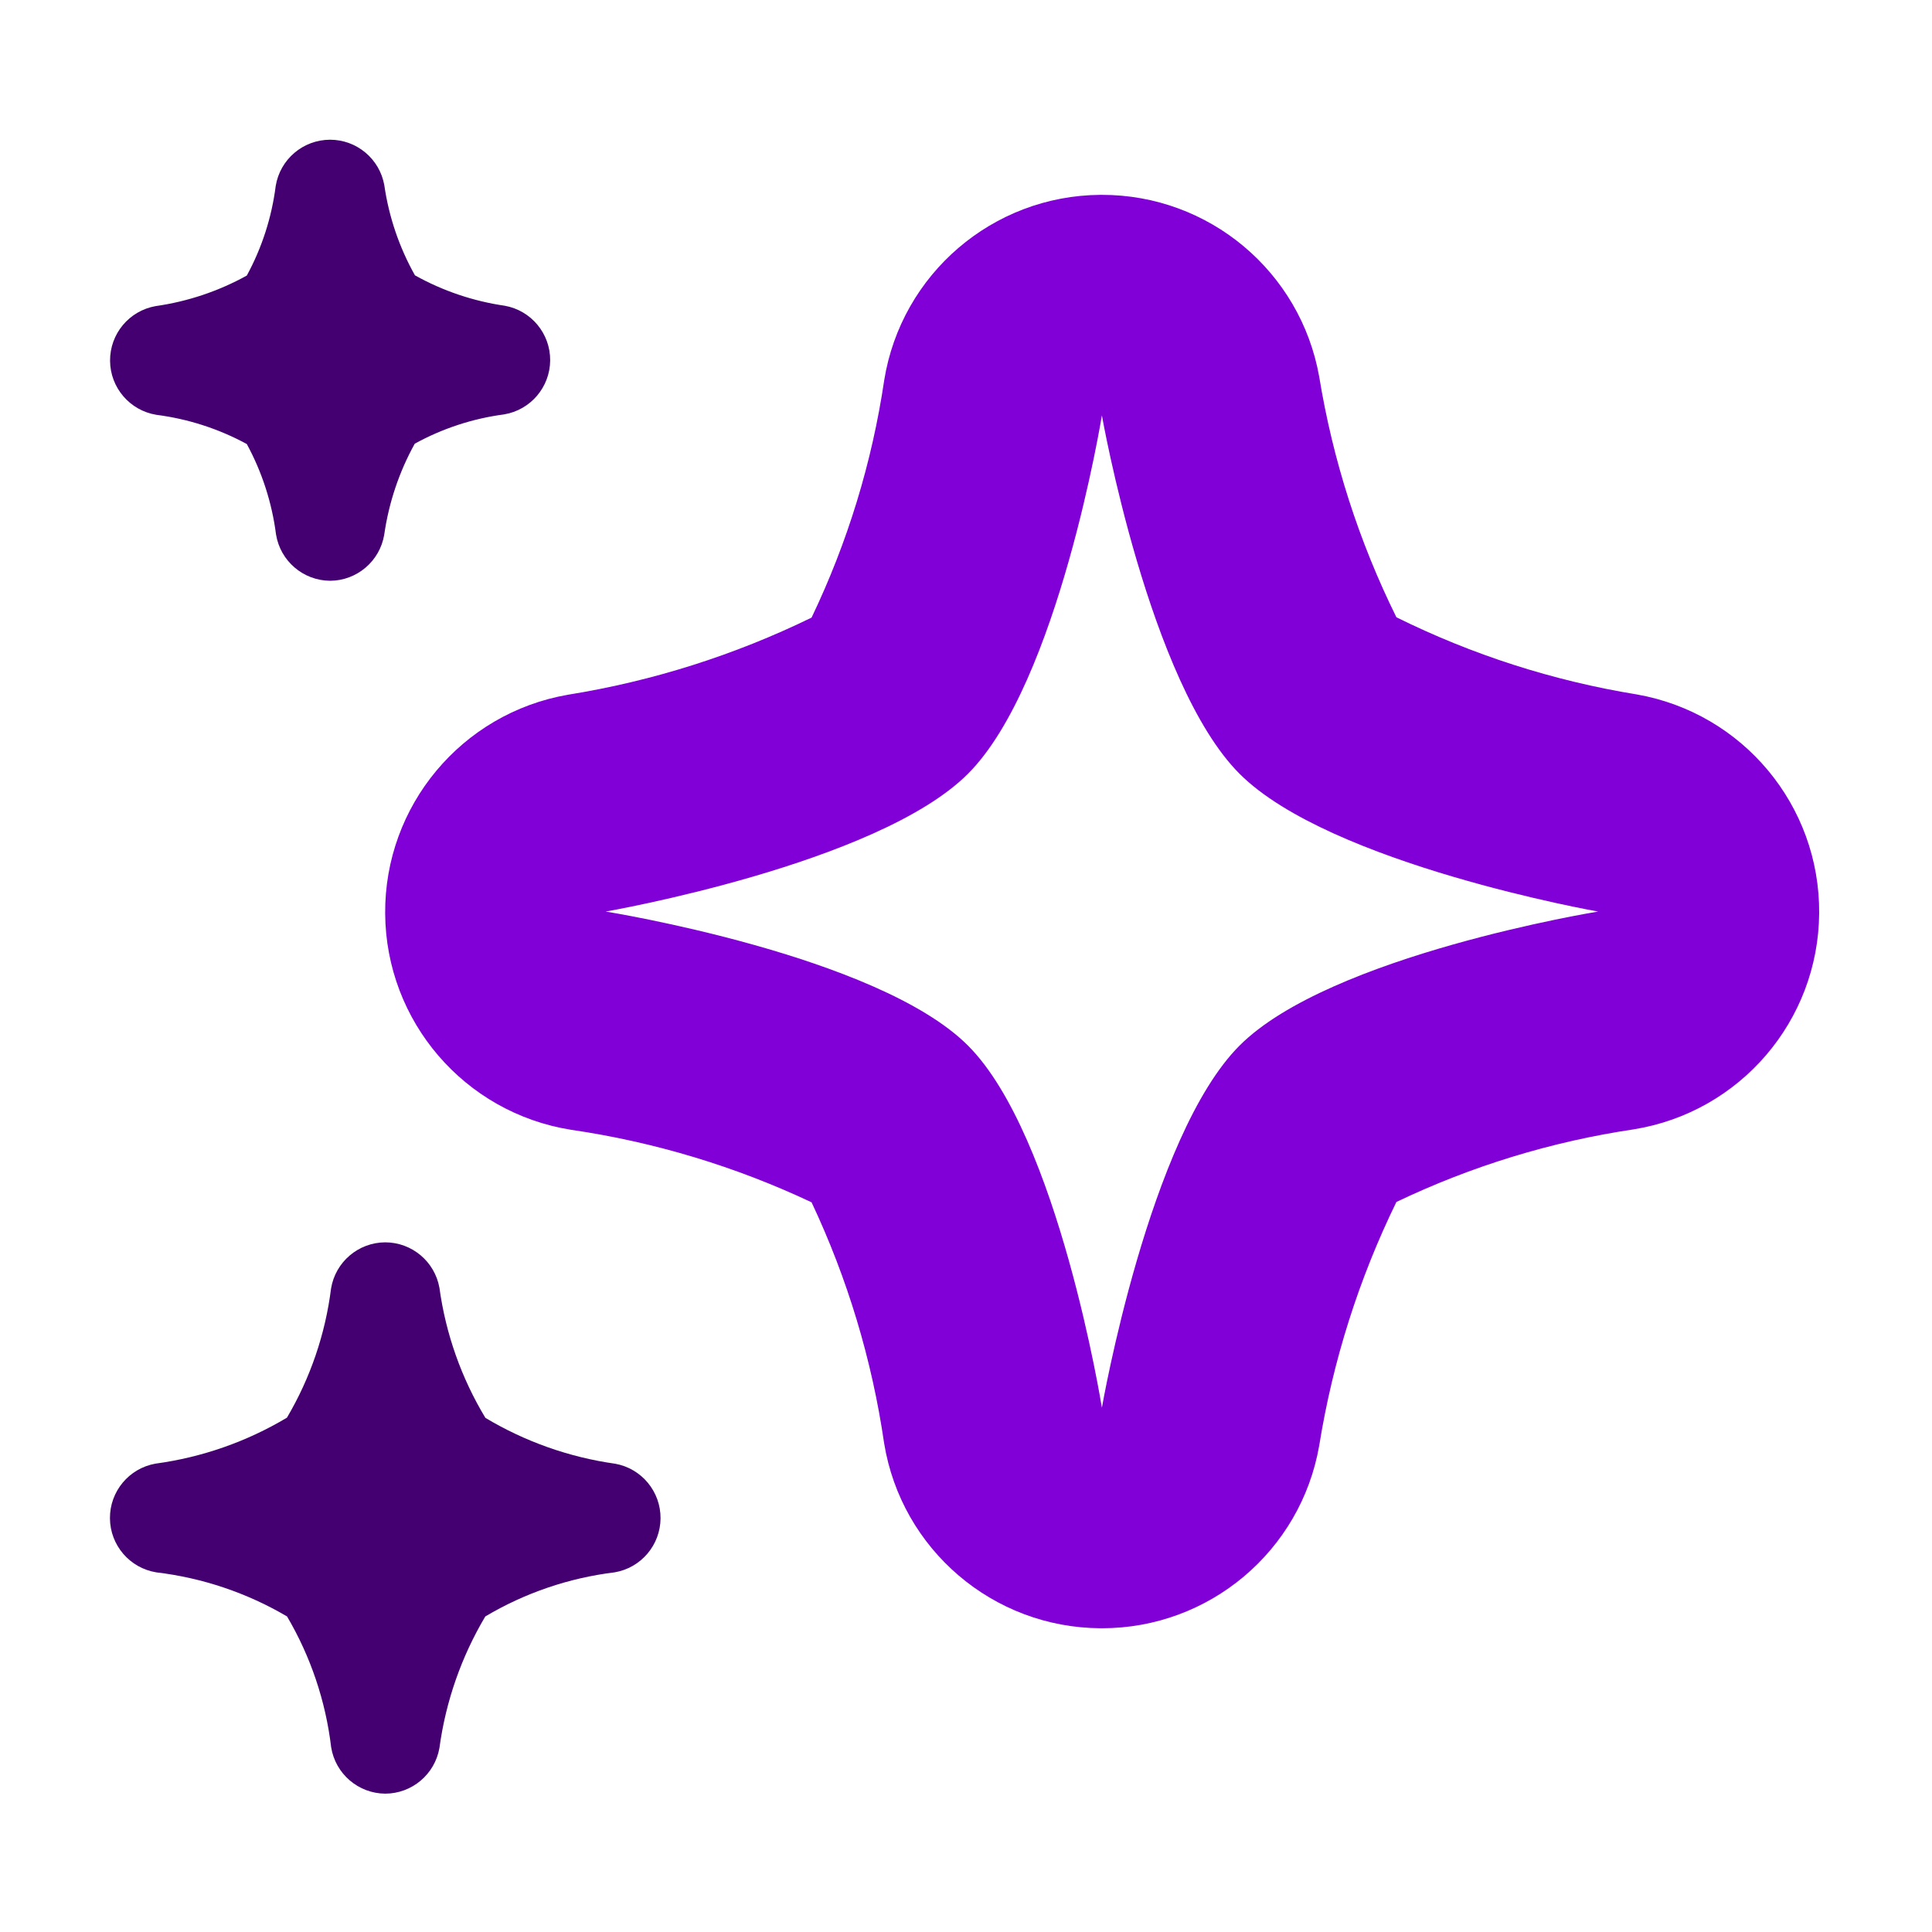
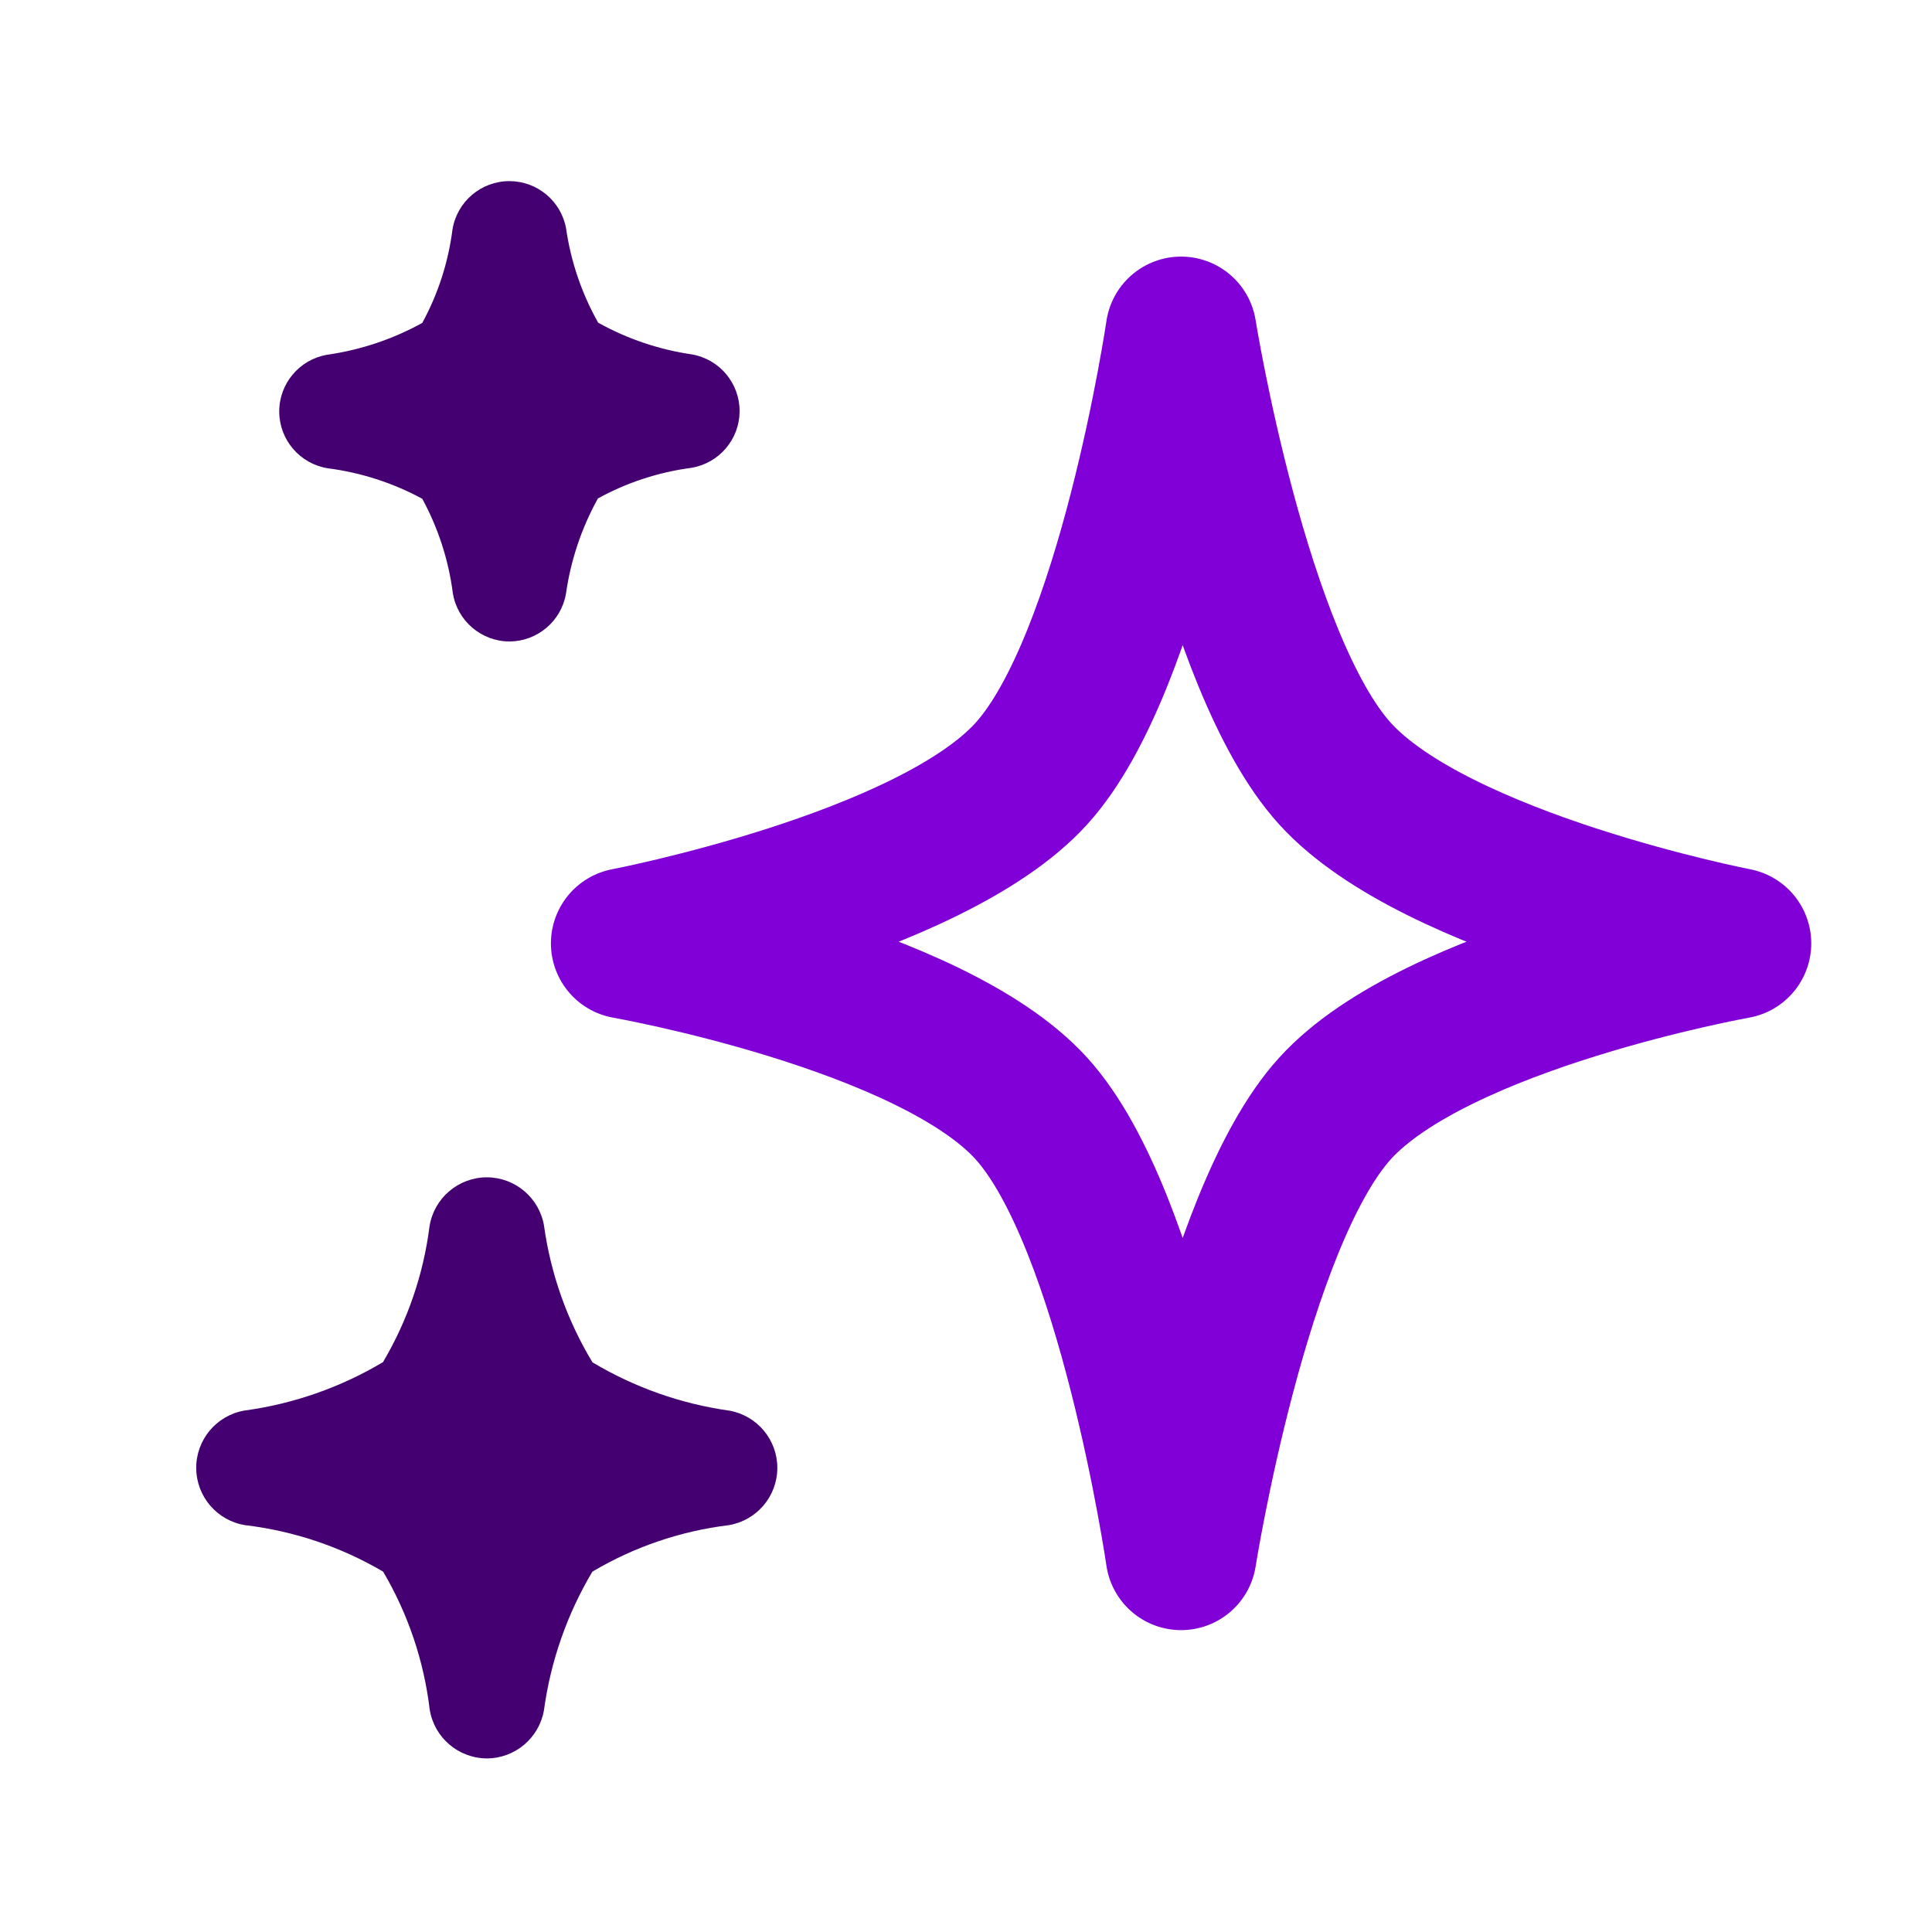
<svg xmlns="http://www.w3.org/2000/svg" width="256" height="256" viewBox="0 0 256 256">
-   <g fill="none" fill-rule="evenodd" transform="translate(14 18)">
-     <path fill="#8000D7" fill-rule="nonzero" d="M132.006,37.039 C132.006,37.039 138.259,72.542 150.254,84.537 C162.249,96.532 197.752,102.785 197.752,102.785 C197.752,102.785 162.249,108.542 150.254,120.537 C138.259,132.532 132.006,168.532 132.006,168.532 C132.006,168.532 126.25,132.532 114.255,120.537 C102.26,108.542 66.26,102.785 66.26,102.785 C66.26,102.785 102.26,96.532 114.255,84.537 C126.25,72.542 132.006,37.039 132.006,37.039 L132.006,37.039 Z M132.006,7.819 L131.801,7.819 C117.547,7.92 105.446,18.293 103.165,32.364 C101.551,43.277 98.305,53.886 93.537,63.835 C83.327,68.816 72.437,72.262 61.219,74.062 C47.157,76.522 36.931,88.784 37.036,103.06 C37.141,117.336 47.546,129.446 61.643,131.699 C72.691,133.31 83.439,136.55 93.537,141.313 C98.301,151.42 101.541,162.178 103.151,173.236 C105.448,187.318 117.578,197.681 131.845,197.752 L132.006,197.752 C146.214,197.757 158.366,187.541 160.803,173.543 C162.605,162.34 166.051,151.465 171.03,141.269 C180.981,136.507 191.589,133.262 202.501,131.641 C216.577,129.361 226.952,117.255 227.049,102.996 C227.147,88.737 216.938,76.49 202.895,74.018 C191.823,72.218 181.082,68.771 171.03,63.791 C166.058,53.736 162.611,42.996 160.803,31.926 C158.322,17.969 146.182,7.806 132.006,7.819 Z" />
-     <path fill="#440071" d="M37.039 219.668C33.471 219.641 30.444 217.04 29.88 213.517 29.152 207.399 27.162 201.498 24.036 196.189 18.727 193.063 12.826 191.073 6.708 190.345 3.189 189.776.595 186.75.569 183.185.544 179.62 3.095 176.558 6.606 175.939 12.763 175.106 18.688 173.033 24.022 169.847 27.118 164.603 29.107 158.78 29.866 152.738 30.443 149.221 33.475 146.633 37.039 146.616 40.581 146.619 43.611 149.162 44.228 152.65 45.065 158.747 47.138 164.609 50.32 169.876 55.592 173.033 61.445 175.1 67.531 175.954 71.022 176.59 73.55 179.644 73.525 183.192 73.5 186.741 70.928 189.758 67.429 190.345 61.377 191.084 55.546 193.074 50.305 196.189 47.131 201.527 45.064 207.45 44.228 213.604 43.624 217.104 40.591 219.662 37.039 219.668zM29.734 58.955C26.171 58.929 23.145 56.336 22.575 52.818 22.036 48.62 20.723 44.558 18.703 40.838 14.984 38.818 10.921 37.505 6.723 36.966 3.204 36.397.609 33.371.584 29.807.559 26.242 3.11 23.179 6.621 22.561 10.861 21.958 14.956 20.586 18.703 18.513 20.706 14.832 22.004 10.808 22.531 6.65 23.104 3.116 26.154.518 29.734.514 33.272.515 36.3 3.051 36.922 6.533 37.527 10.733 38.904 14.785 40.984 18.484 44.679 20.545 48.719 21.911 52.906 22.517 56.397 23.153 58.926 26.207 58.9 29.755 58.875 33.304 56.303 36.321 52.804 36.908 48.647 37.455 44.628 38.773 40.955 40.794 38.882 44.542 37.511 48.637 36.908 52.877 36.311 56.377 33.285 58.941 29.734 58.955z" />
+   <g fill="none" fill-rule="evenodd">
+     <path stroke="#8000D7" stroke-linecap="round" stroke-linejoin="round" stroke-width="20" d="M176.9,102.518 C190.31,117.296 230,125 230,125 C230,125 190.31,132.092 176.9,146.87 C163.491,161.648 156.5,206 156.5,206 C156.5,206 150.065,161.648 136.655,146.87 C123.245,132.092 83,125 83,125 C83,125 123.245,117.296 136.655,102.518 C150.065,87.74 156.5,44 156.5,44 C156.5,44 163.491,87.74 176.9,102.518 Z" />
+     <path fill="#440071" d="M64.492 233C60.725 232.972 57.531 230.231 56.936 226.517 56.167 220.068 54.067 213.848 50.768 208.252 45.164 204.957 38.937 202.86 32.48 202.092 28.765 201.493 26.027 198.303 26 194.546 25.973 190.788 28.666 187.56 32.372 186.908 38.87 186.03 45.123 183.845 50.752 180.486 54.02 174.959 56.119 168.821 56.92 162.453 57.53 158.745 60.73 156.018 64.492 156 68.23 156.003 71.428 158.684 72.078 162.36 72.962 168.786 75.15 174.965 78.508 180.517 84.073 183.845 90.25 186.024 96.673 186.923 100.358 187.594 103.026 190.813 103 194.553 102.973 198.293 100.259 201.474 96.565 202.092 90.178 202.871 84.024 204.969 78.493 208.252 75.142 213.879 72.961 220.122 72.078 226.609 71.441 230.298 68.24 232.995 64.492 233zM67.492 85C63.764 84.974 60.6 82.267 60.003 78.595 59.439 74.213 58.066 69.973 55.953 66.09 52.062 63.982 47.813 62.611 43.422 62.049 39.741 61.455 37.027 58.296 37 54.576 36.974 50.855 39.642 47.658 43.315 47.012 47.75 46.383 52.033 44.951 55.953 42.788 58.048 38.945 59.406 34.745 59.957 30.405 60.557 26.716 63.747 24.004 67.492 24 71.192 24.001 74.359 26.648 75.011 30.283 75.643 34.667 77.084 38.897 79.259 42.758 83.124 44.908 87.35 46.335 91.73 46.967 95.381 47.631 98.026 50.818 98 54.522 97.973 58.226 95.283 61.375 91.623 61.988 87.274 62.559 83.071 63.934 79.229 66.044 77.061 69.956 75.626 74.23 74.995 78.656 74.371 82.309 71.205 84.986 67.492 85z" />
  </g>
</svg>
